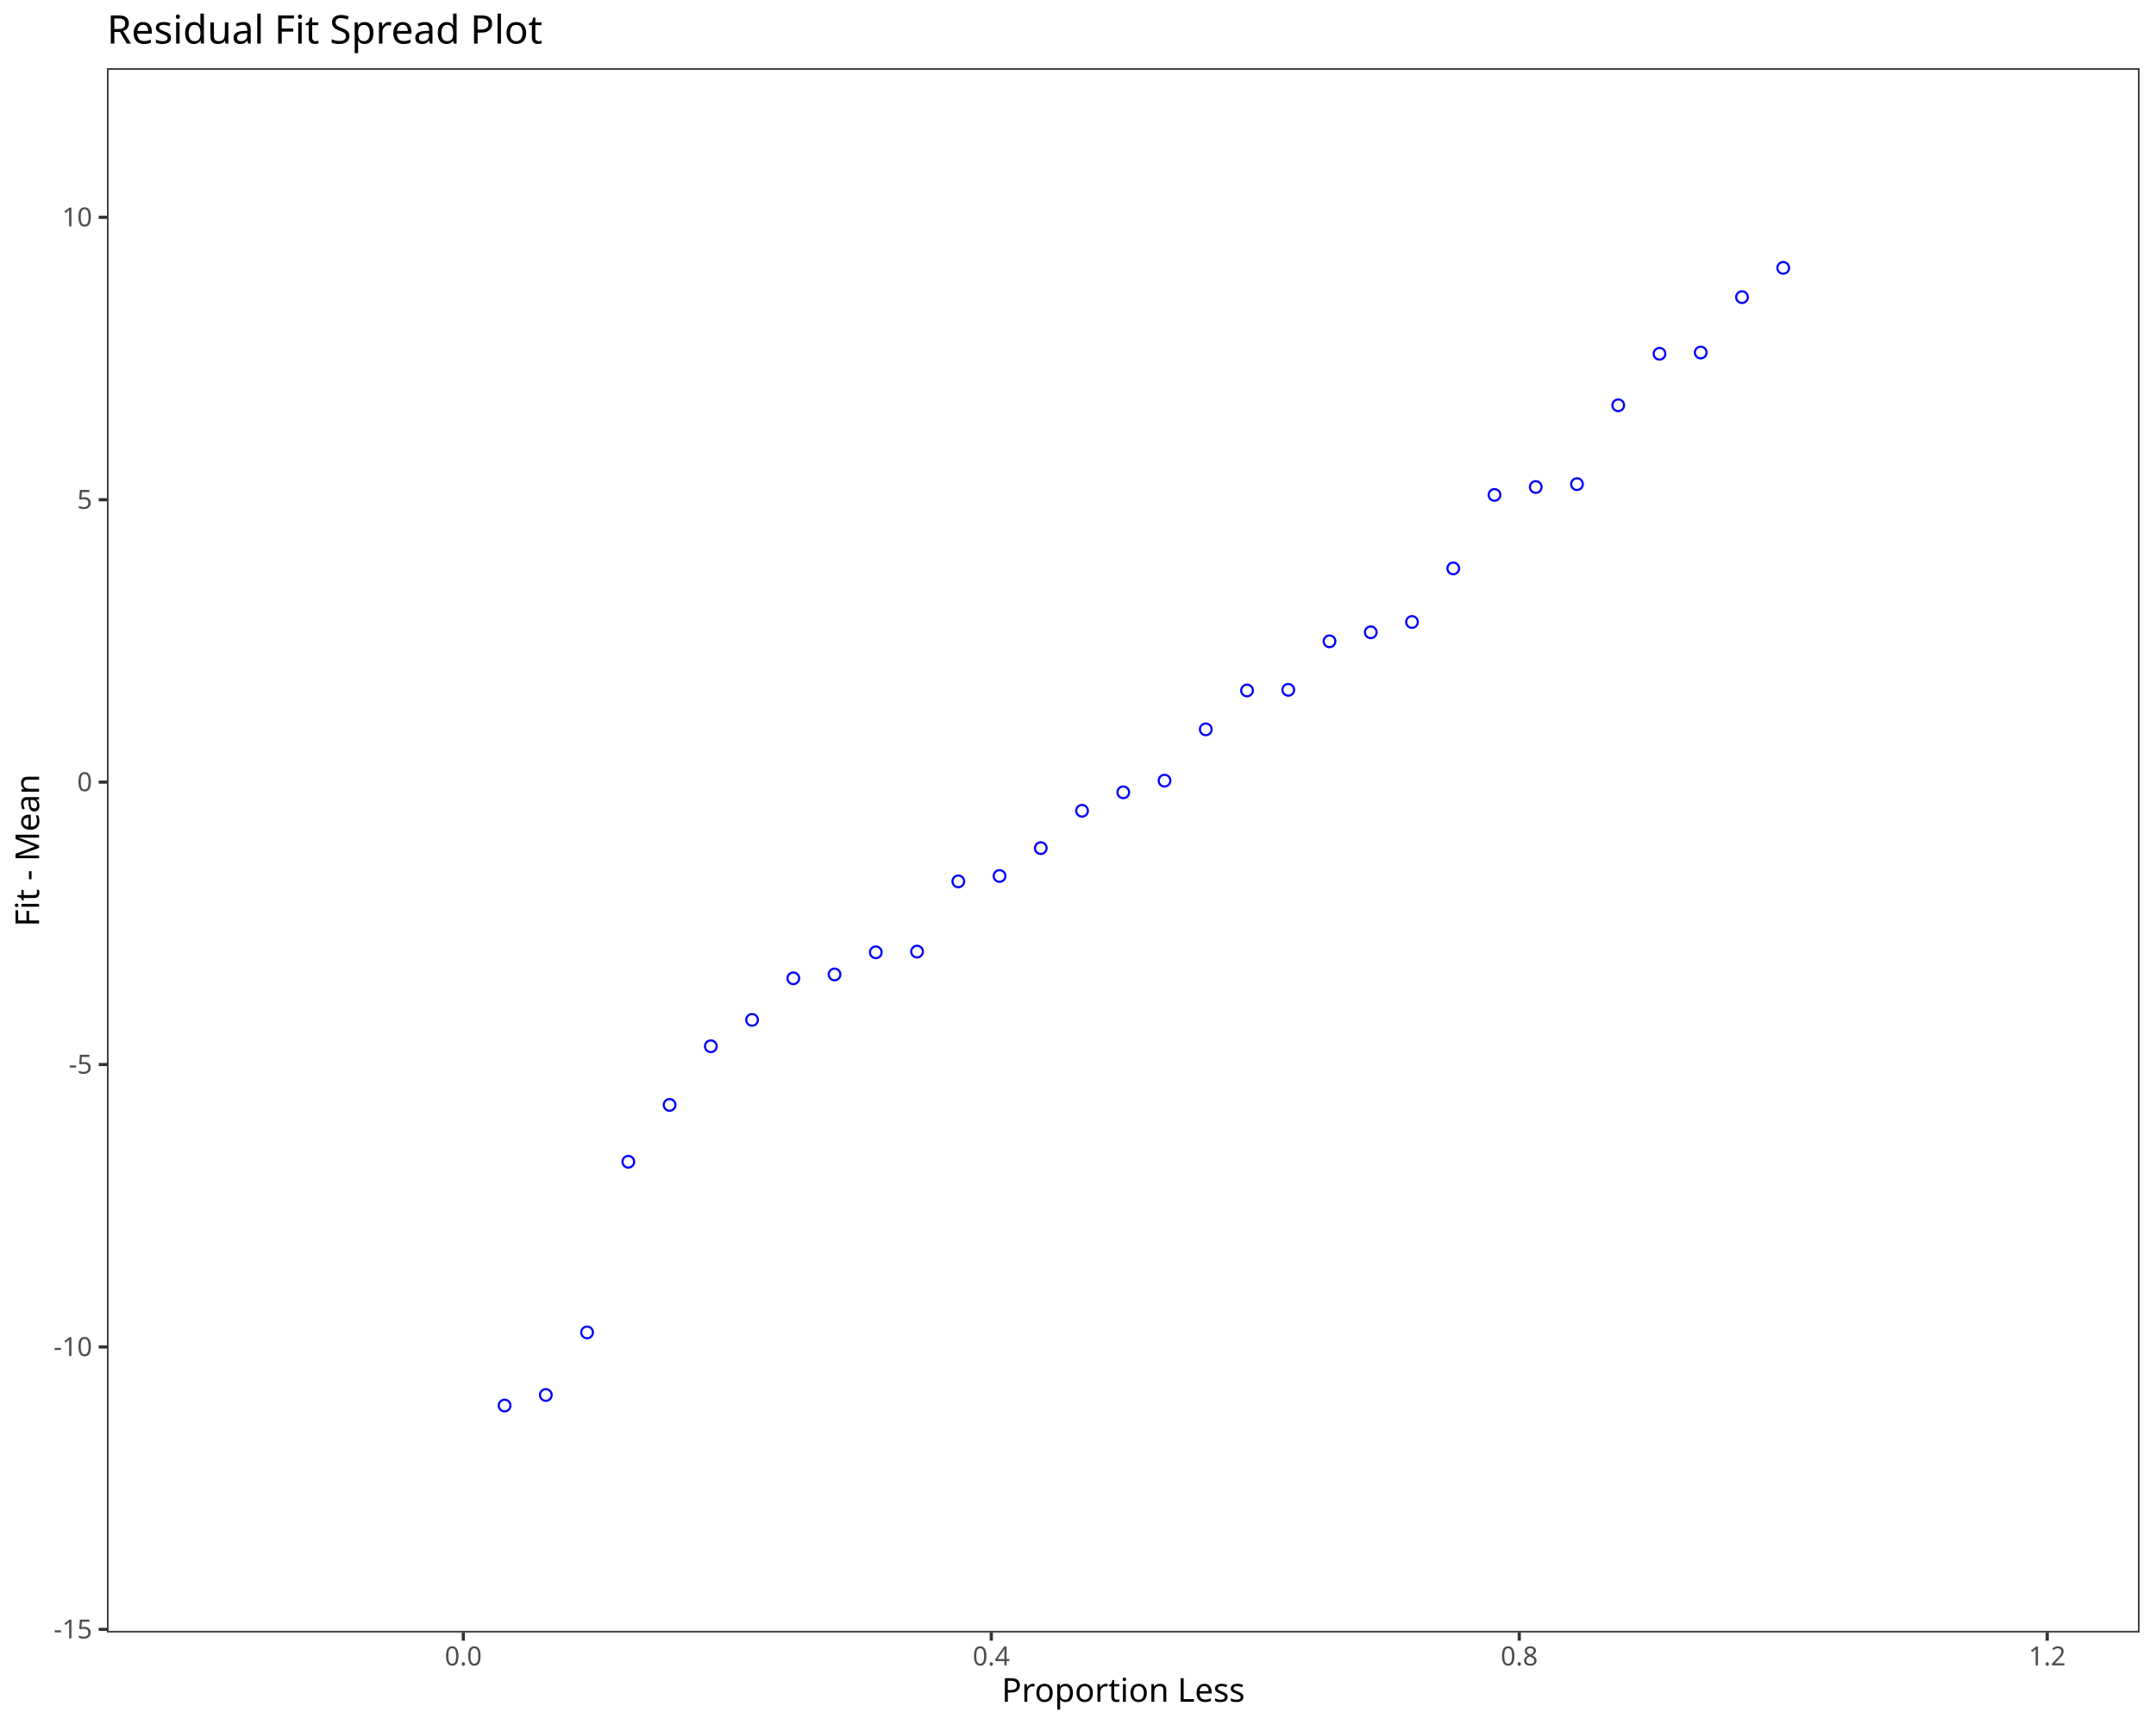
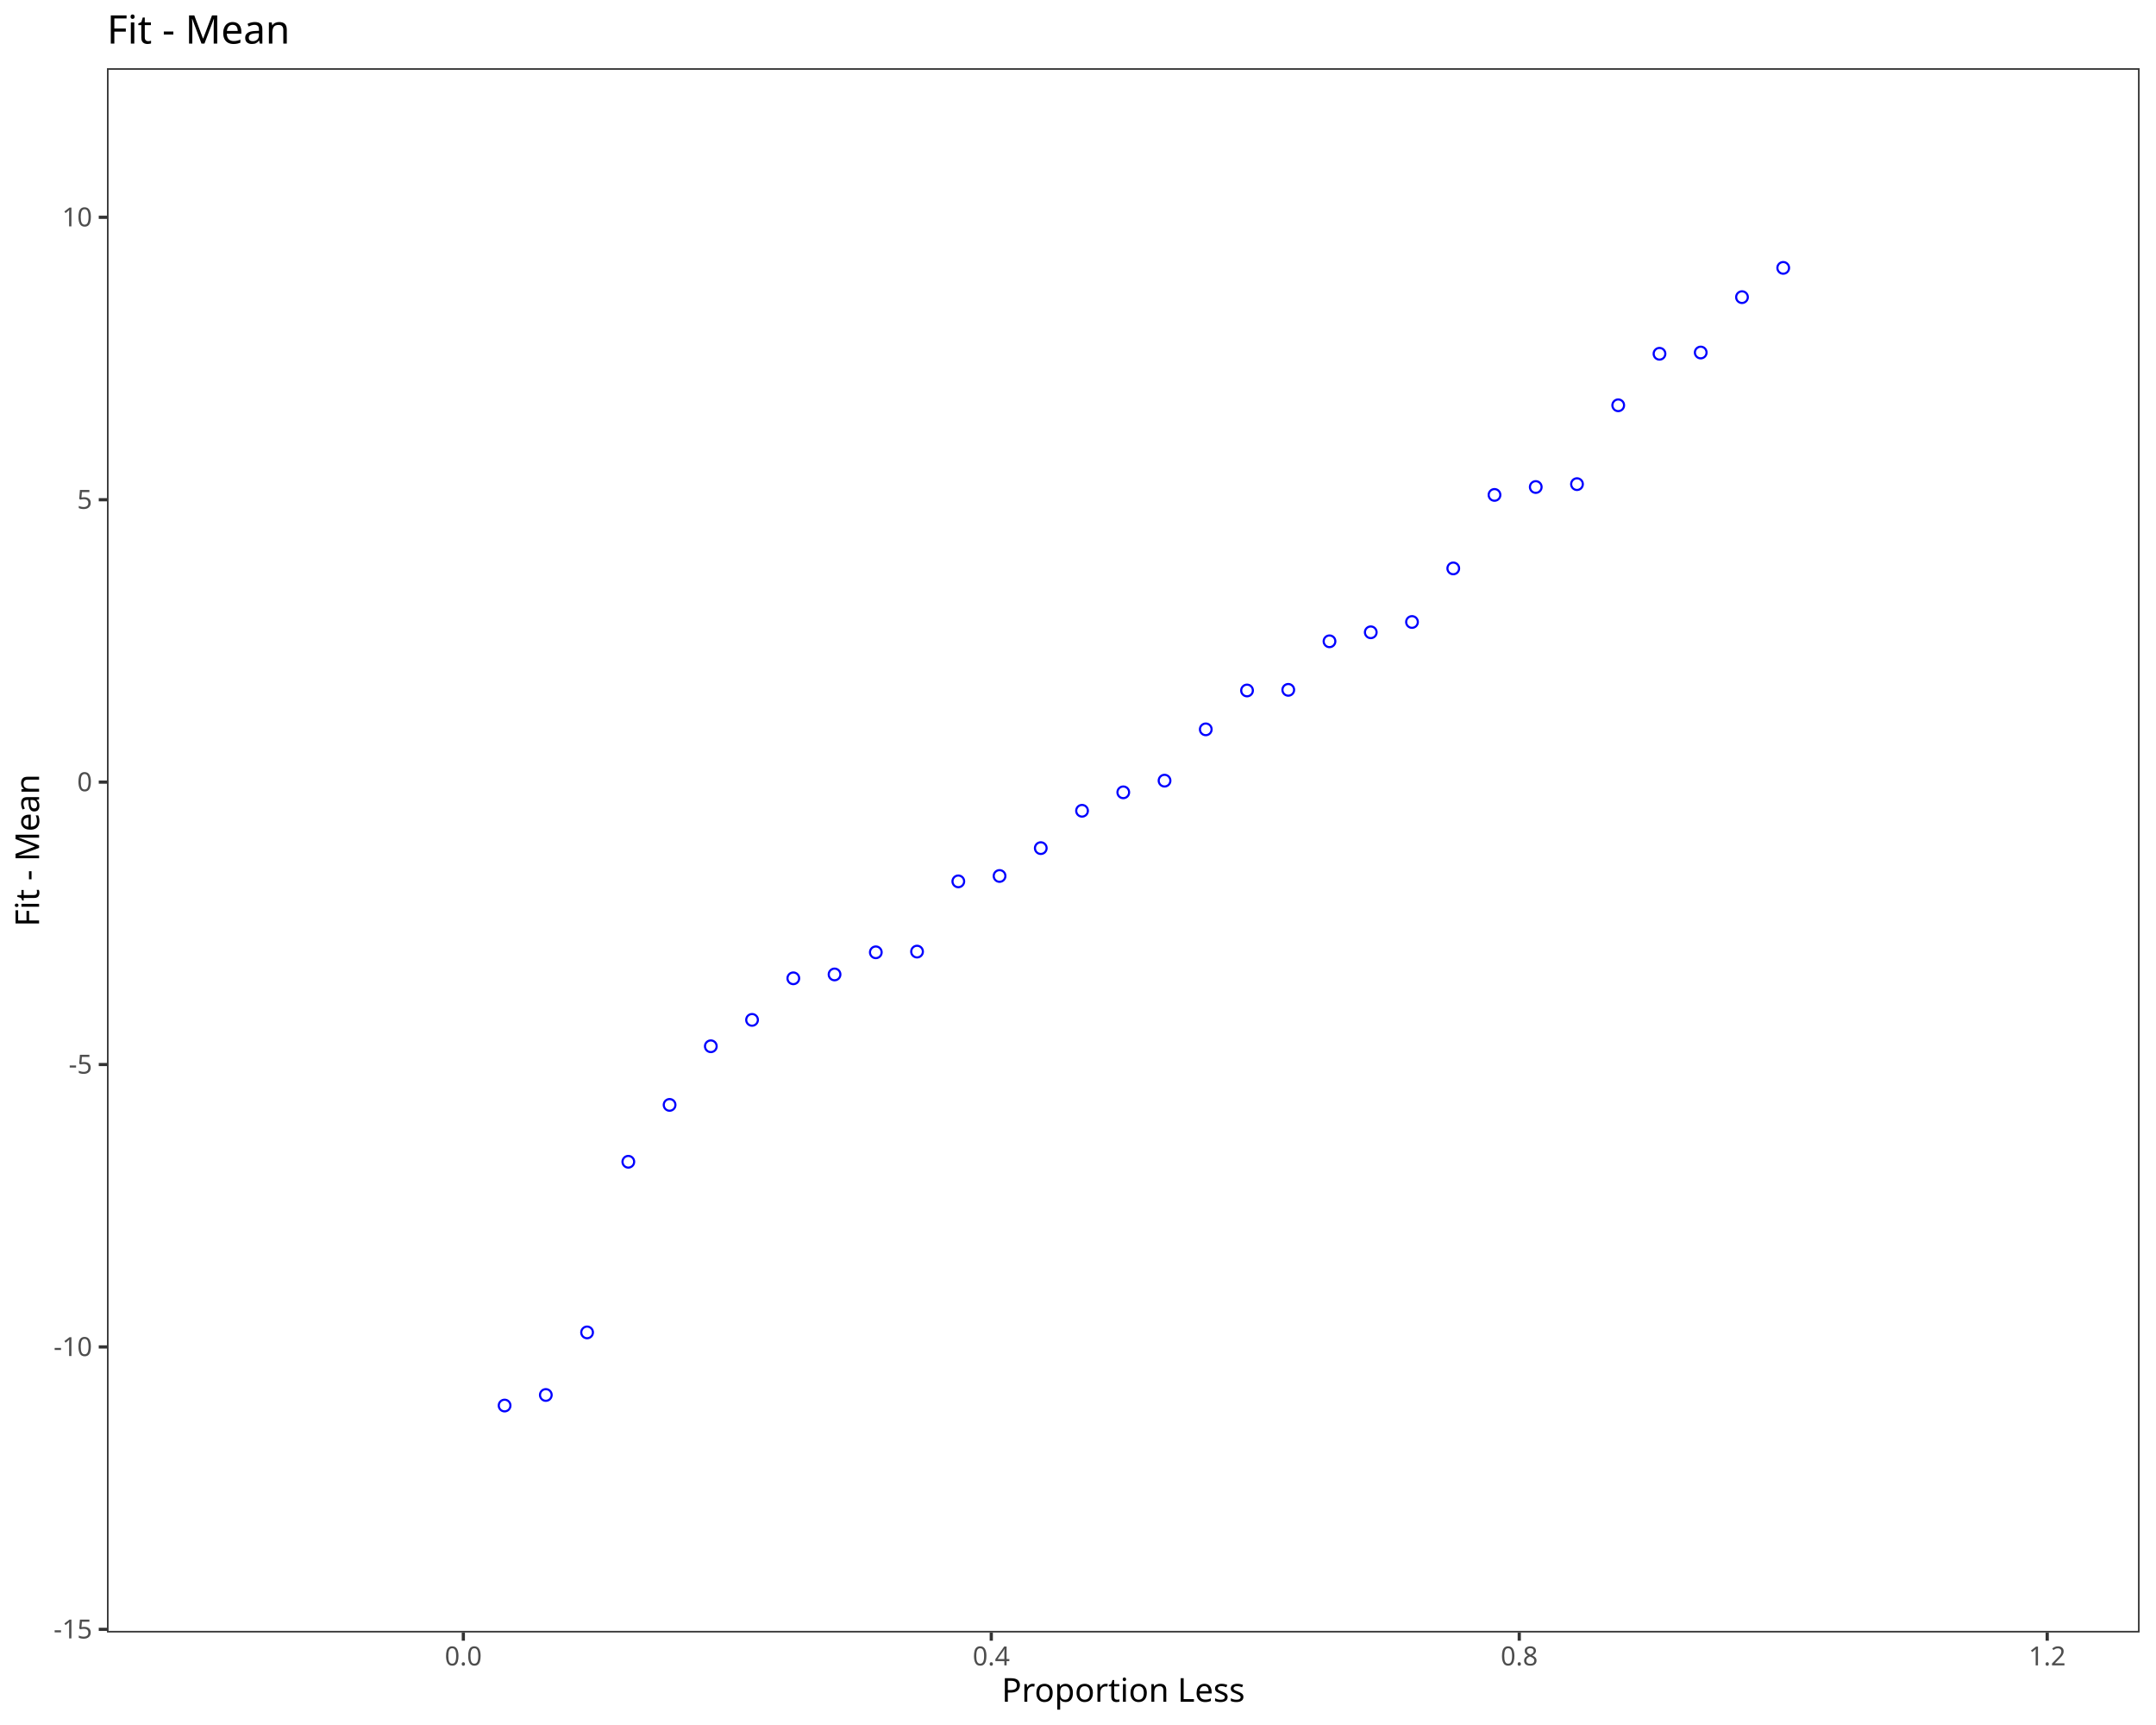
<svg xmlns="http://www.w3.org/2000/svg" class="svglite" data-engine-version="2.0" width="720.00pt" height="576.00pt" viewBox="0 0 720.00 576.00">
  <defs>
    <style type="text/css">
    .svglite line, .svglite polyline, .svglite polygon, .svglite path, .svglite rect, .svglite circle {
      fill: none;
      stroke: #000000;
      stroke-linecap: round;
      stroke-linejoin: round;
      stroke-miterlimit: 10.00;
    }
  </style>
  </defs>
  <rect width="100%" height="100%" style="stroke: none; fill: #FFFFFF;" />
  <defs>
    <clipPath id="cpMC4wMHw3MjAuMDB8MC4wMHw1NzYuMDA=">
      <rect x="0.00" y="0.00" width="720.00" height="576.00" />
    </clipPath>
  </defs>
  <g clip-path="url(#cpMC4wMHw3MjAuMDB8MC4wMHw1NzYuMDA=)">
    <rect x="0.00" y="0.00" width="720.00" height="576.00" style="stroke-width: 1.07; stroke: #FFFFFF; fill: #FFFFFF;" />
  </g>
  <defs>
    <clipPath id="cpMzUuNzJ8NzE0LjUyfDIyLjc4fDU0NS4xMQ==">
      <rect x="35.72" y="22.78" width="678.80" height="522.33" />
    </clipPath>
  </defs>
  <g clip-path="url(#cpMzUuNzJ8NzE0LjUyfDIyLjc4fDU0NS4xMQ==)">
    <rect x="35.72" y="22.78" width="678.80" height="522.33" style="stroke-width: 1.07; stroke: none; fill: #FFFFFF;" />
    <circle cx="443.99" cy="214.14" r="1.95" style="stroke-width: 0.71; stroke: #0000FF;" />
    <circle cx="416.45" cy="230.56" r="1.95" style="stroke-width: 0.71; stroke: #0000FF;" />
    <circle cx="512.87" cy="162.62" r="1.95" style="stroke-width: 0.71; stroke: #0000FF;" />
    <circle cx="430.22" cy="230.35" r="1.95" style="stroke-width: 0.71; stroke: #0000FF;" />
    <circle cx="333.80" cy="292.50" r="1.95" style="stroke-width: 0.71; stroke: #0000FF;" />
    <circle cx="402.67" cy="243.54" r="1.95" style="stroke-width: 0.71; stroke: #0000FF;" />
    <circle cx="251.15" cy="340.55" r="1.95" style="stroke-width: 0.71; stroke: #0000FF;" />
    <circle cx="457.77" cy="211.13" r="1.95" style="stroke-width: 0.71; stroke: #0000FF;" />
    <circle cx="485.32" cy="189.80" r="1.95" style="stroke-width: 0.71; stroke: #0000FF;" />
    <circle cx="361.35" cy="270.73" r="1.95" style="stroke-width: 0.71; stroke: #0000FF;" />
    <circle cx="375.12" cy="264.57" r="1.95" style="stroke-width: 0.71; stroke: #0000FF;" />
    <circle cx="237.38" cy="349.36" r="1.95" style="stroke-width: 0.71; stroke: #0000FF;" />
    <circle cx="306.25" cy="317.75" r="1.95" style="stroke-width: 0.71; stroke: #0000FF;" />
    <circle cx="292.48" cy="317.99" r="1.95" style="stroke-width: 0.71; stroke: #0000FF;" />
    <circle cx="196.06" cy="444.91" r="1.95" style="stroke-width: 0.71; stroke: #0000FF;" />
    <circle cx="182.28" cy="465.80" r="1.95" style="stroke-width: 0.71; stroke: #0000FF;" />
    <circle cx="168.51" cy="469.33" r="1.95" style="stroke-width: 0.71; stroke: #0000FF;" />
    <circle cx="540.41" cy="135.33" r="1.95" style="stroke-width: 0.71; stroke: #0000FF;" />
    <circle cx="595.51" cy="89.45" r="1.95" style="stroke-width: 0.71; stroke: #0000FF;" />
    <circle cx="581.74" cy="99.22" r="1.95" style="stroke-width: 0.71; stroke: #0000FF;" />
    <circle cx="526.64" cy="161.66" r="1.95" style="stroke-width: 0.71; stroke: #0000FF;" />
    <circle cx="320.03" cy="294.30" r="1.95" style="stroke-width: 0.71; stroke: #0000FF;" />
    <circle cx="347.57" cy="283.20" r="1.95" style="stroke-width: 0.71; stroke: #0000FF;" />
    <circle cx="223.61" cy="368.94" r="1.95" style="stroke-width: 0.71; stroke: #0000FF;" />
    <circle cx="278.70" cy="325.38" r="1.95" style="stroke-width: 0.71; stroke: #0000FF;" />
    <circle cx="554.19" cy="118.13" r="1.95" style="stroke-width: 0.71; stroke: #0000FF;" />
    <circle cx="499.09" cy="165.26" r="1.95" style="stroke-width: 0.71; stroke: #0000FF;" />
    <circle cx="567.96" cy="117.71" r="1.95" style="stroke-width: 0.71; stroke: #0000FF;" />
    <circle cx="264.93" cy="326.67" r="1.95" style="stroke-width: 0.71; stroke: #0000FF;" />
    <circle cx="388.90" cy="260.67" r="1.95" style="stroke-width: 0.71; stroke: #0000FF;" />
    <circle cx="209.83" cy="387.93" r="1.95" style="stroke-width: 0.71; stroke: #0000FF;" />
    <circle cx="471.54" cy="207.69" r="1.95" style="stroke-width: 0.71; stroke: #0000FF;" />
    <rect x="35.72" y="22.78" width="678.80" height="522.33" style="stroke-width: 1.07; stroke: #333333;" />
  </g>
  <g clip-path="url(#cpMC4wMHw3MjAuMDB8MC4wMHw1NzYuMDA=)">
    <text x="30.79" y="547.09" text-anchor="end" style="font-size: 8.80px; fill: #4D4D4D; font-family: sans;" textLength="12.72px" lengthAdjust="spacingAndGlyphs">-15</text>
    <text x="30.79" y="452.79" text-anchor="end" style="font-size: 8.80px; fill: #4D4D4D; font-family: sans;" textLength="12.72px" lengthAdjust="spacingAndGlyphs">-10</text>
    <text x="30.79" y="358.49" text-anchor="end" style="font-size: 8.80px; fill: #4D4D4D; font-family: sans;" textLength="7.82px" lengthAdjust="spacingAndGlyphs">-5</text>
    <text x="30.79" y="264.19" text-anchor="end" style="font-size: 8.80px; fill: #4D4D4D; font-family: sans;" textLength="4.89px" lengthAdjust="spacingAndGlyphs">0</text>
    <text x="30.79" y="169.89" text-anchor="end" style="font-size: 8.80px; fill: #4D4D4D; font-family: sans;" textLength="4.89px" lengthAdjust="spacingAndGlyphs">5</text>
    <text x="30.79" y="75.59" text-anchor="end" style="font-size: 8.80px; fill: #4D4D4D; font-family: sans;" textLength="9.79px" lengthAdjust="spacingAndGlyphs">10</text>
    <polyline points="32.98,544.06 35.72,544.06 " style="stroke-width: 1.07; stroke: #333333; stroke-linecap: butt;" />
    <polyline points="32.98,449.76 35.72,449.76 " style="stroke-width: 1.07; stroke: #333333; stroke-linecap: butt;" />
    <polyline points="32.98,355.46 35.72,355.46 " style="stroke-width: 1.07; stroke: #333333; stroke-linecap: butt;" />
    <polyline points="32.98,261.16 35.72,261.16 " style="stroke-width: 1.07; stroke: #333333; stroke-linecap: butt;" />
    <polyline points="32.98,166.86 35.72,166.86 " style="stroke-width: 1.07; stroke: #333333; stroke-linecap: butt;" />
    <polyline points="32.98,72.56 35.72,72.56 " style="stroke-width: 1.07; stroke: #333333; stroke-linecap: butt;" />
    <polyline points="154.73,547.85 154.73,545.11 " style="stroke-width: 1.07; stroke: #333333; stroke-linecap: butt;" />
    <polyline points="331.04,547.85 331.04,545.11 " style="stroke-width: 1.07; stroke: #333333; stroke-linecap: butt;" />
    <polyline points="507.36,547.85 507.36,545.11 " style="stroke-width: 1.07; stroke: #333333; stroke-linecap: butt;" />
    <polyline points="683.67,547.85 683.67,545.11 " style="stroke-width: 1.07; stroke: #333333; stroke-linecap: butt;" />
    <text x="154.73" y="556.10" text-anchor="middle" style="font-size: 8.80px; fill: #4D4D4D; font-family: sans;" textLength="12.23px" lengthAdjust="spacingAndGlyphs">0.0</text>
    <text x="331.04" y="556.10" text-anchor="middle" style="font-size: 8.80px; fill: #4D4D4D; font-family: sans;" textLength="12.23px" lengthAdjust="spacingAndGlyphs">0.4</text>
    <text x="507.36" y="556.10" text-anchor="middle" style="font-size: 8.80px; fill: #4D4D4D; font-family: sans;" textLength="12.23px" lengthAdjust="spacingAndGlyphs">0.8</text>
    <text x="683.67" y="556.10" text-anchor="middle" style="font-size: 8.80px; fill: #4D4D4D; font-family: sans;" textLength="12.23px" lengthAdjust="spacingAndGlyphs">1.2</text>
    <text x="375.12" y="568.24" text-anchor="middle" style="font-size: 11.00px; font-family: sans;" textLength="77.05px" lengthAdjust="spacingAndGlyphs">Proportion Less</text>
    <text transform="translate(13.05,283.95) rotate(-90)" text-anchor="middle" style="font-size: 11.00px; font-family: sans;" textLength="49.51px" lengthAdjust="spacingAndGlyphs">Fit - Mean</text>
-     <text x="35.72" y="14.56" style="font-size: 13.20px; font-family: sans;" textLength="142.35px" lengthAdjust="spacingAndGlyphs">Residual Fit Spread Plot</text>
+     <text x="35.72" y="14.56" style="font-size: 13.20px; font-family: sans;" textLength="59.42px" lengthAdjust="spacingAndGlyphs">Fit - Mean</text>
  </g>
</svg>
